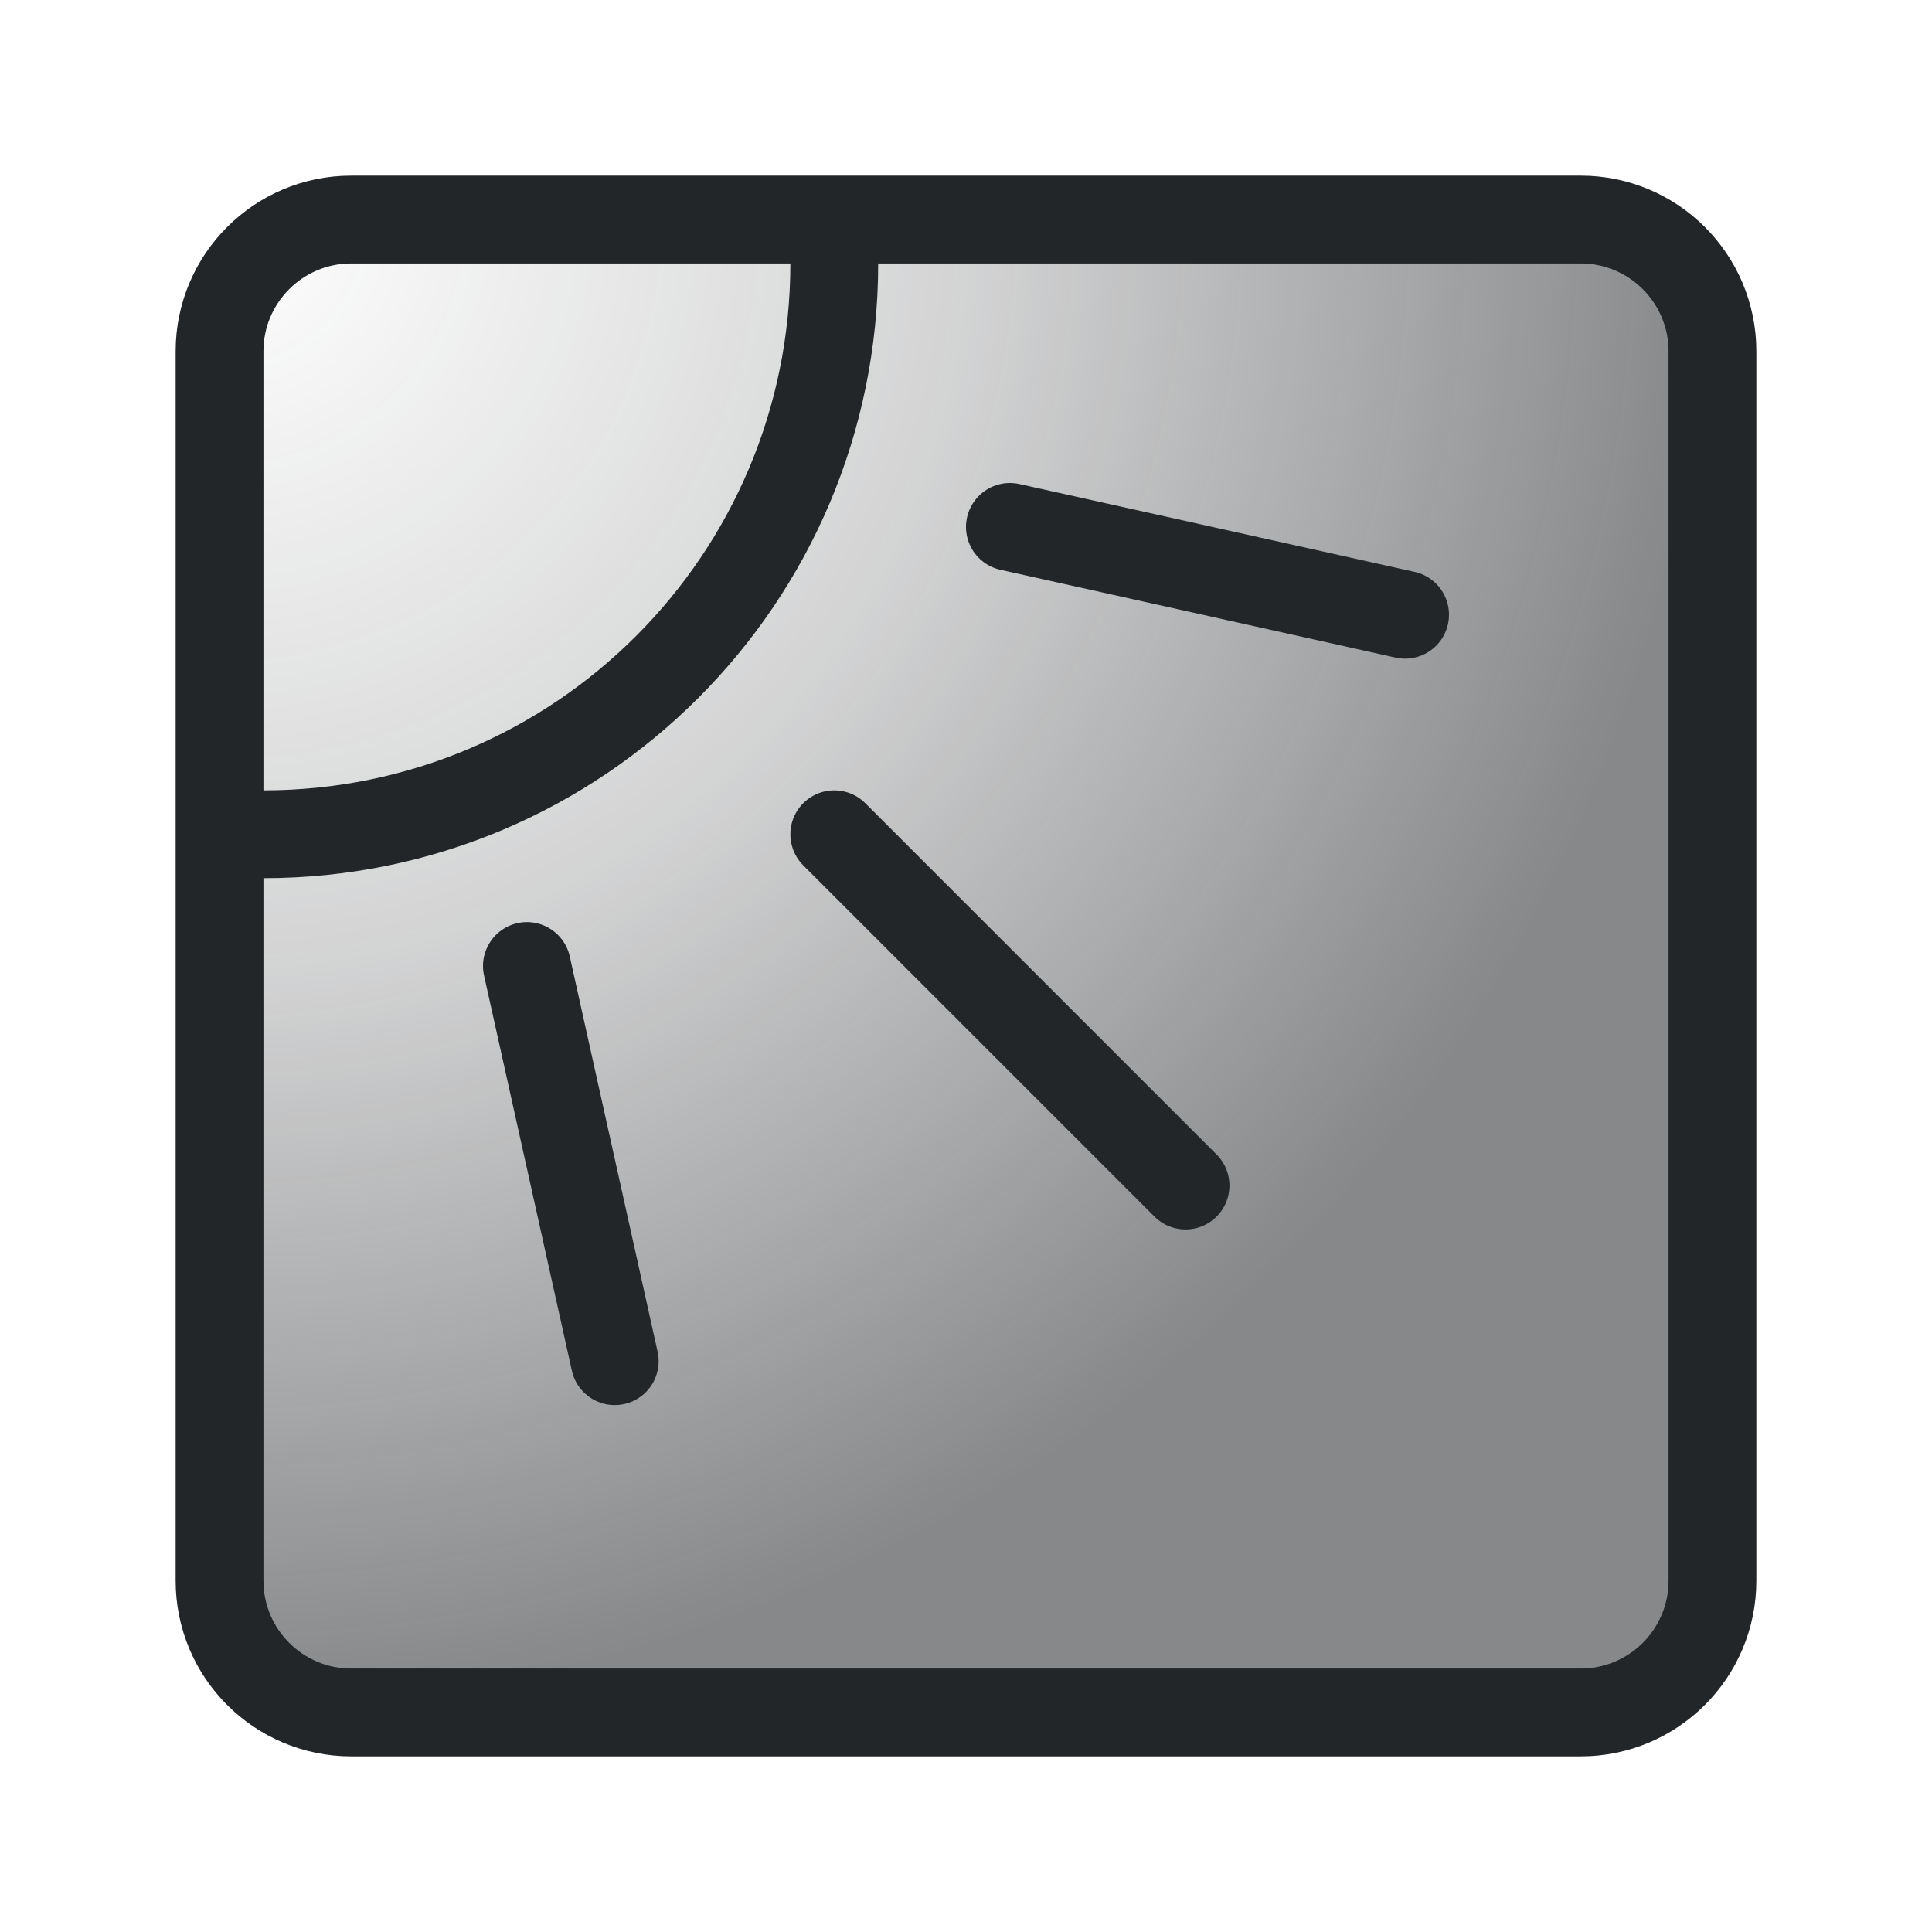
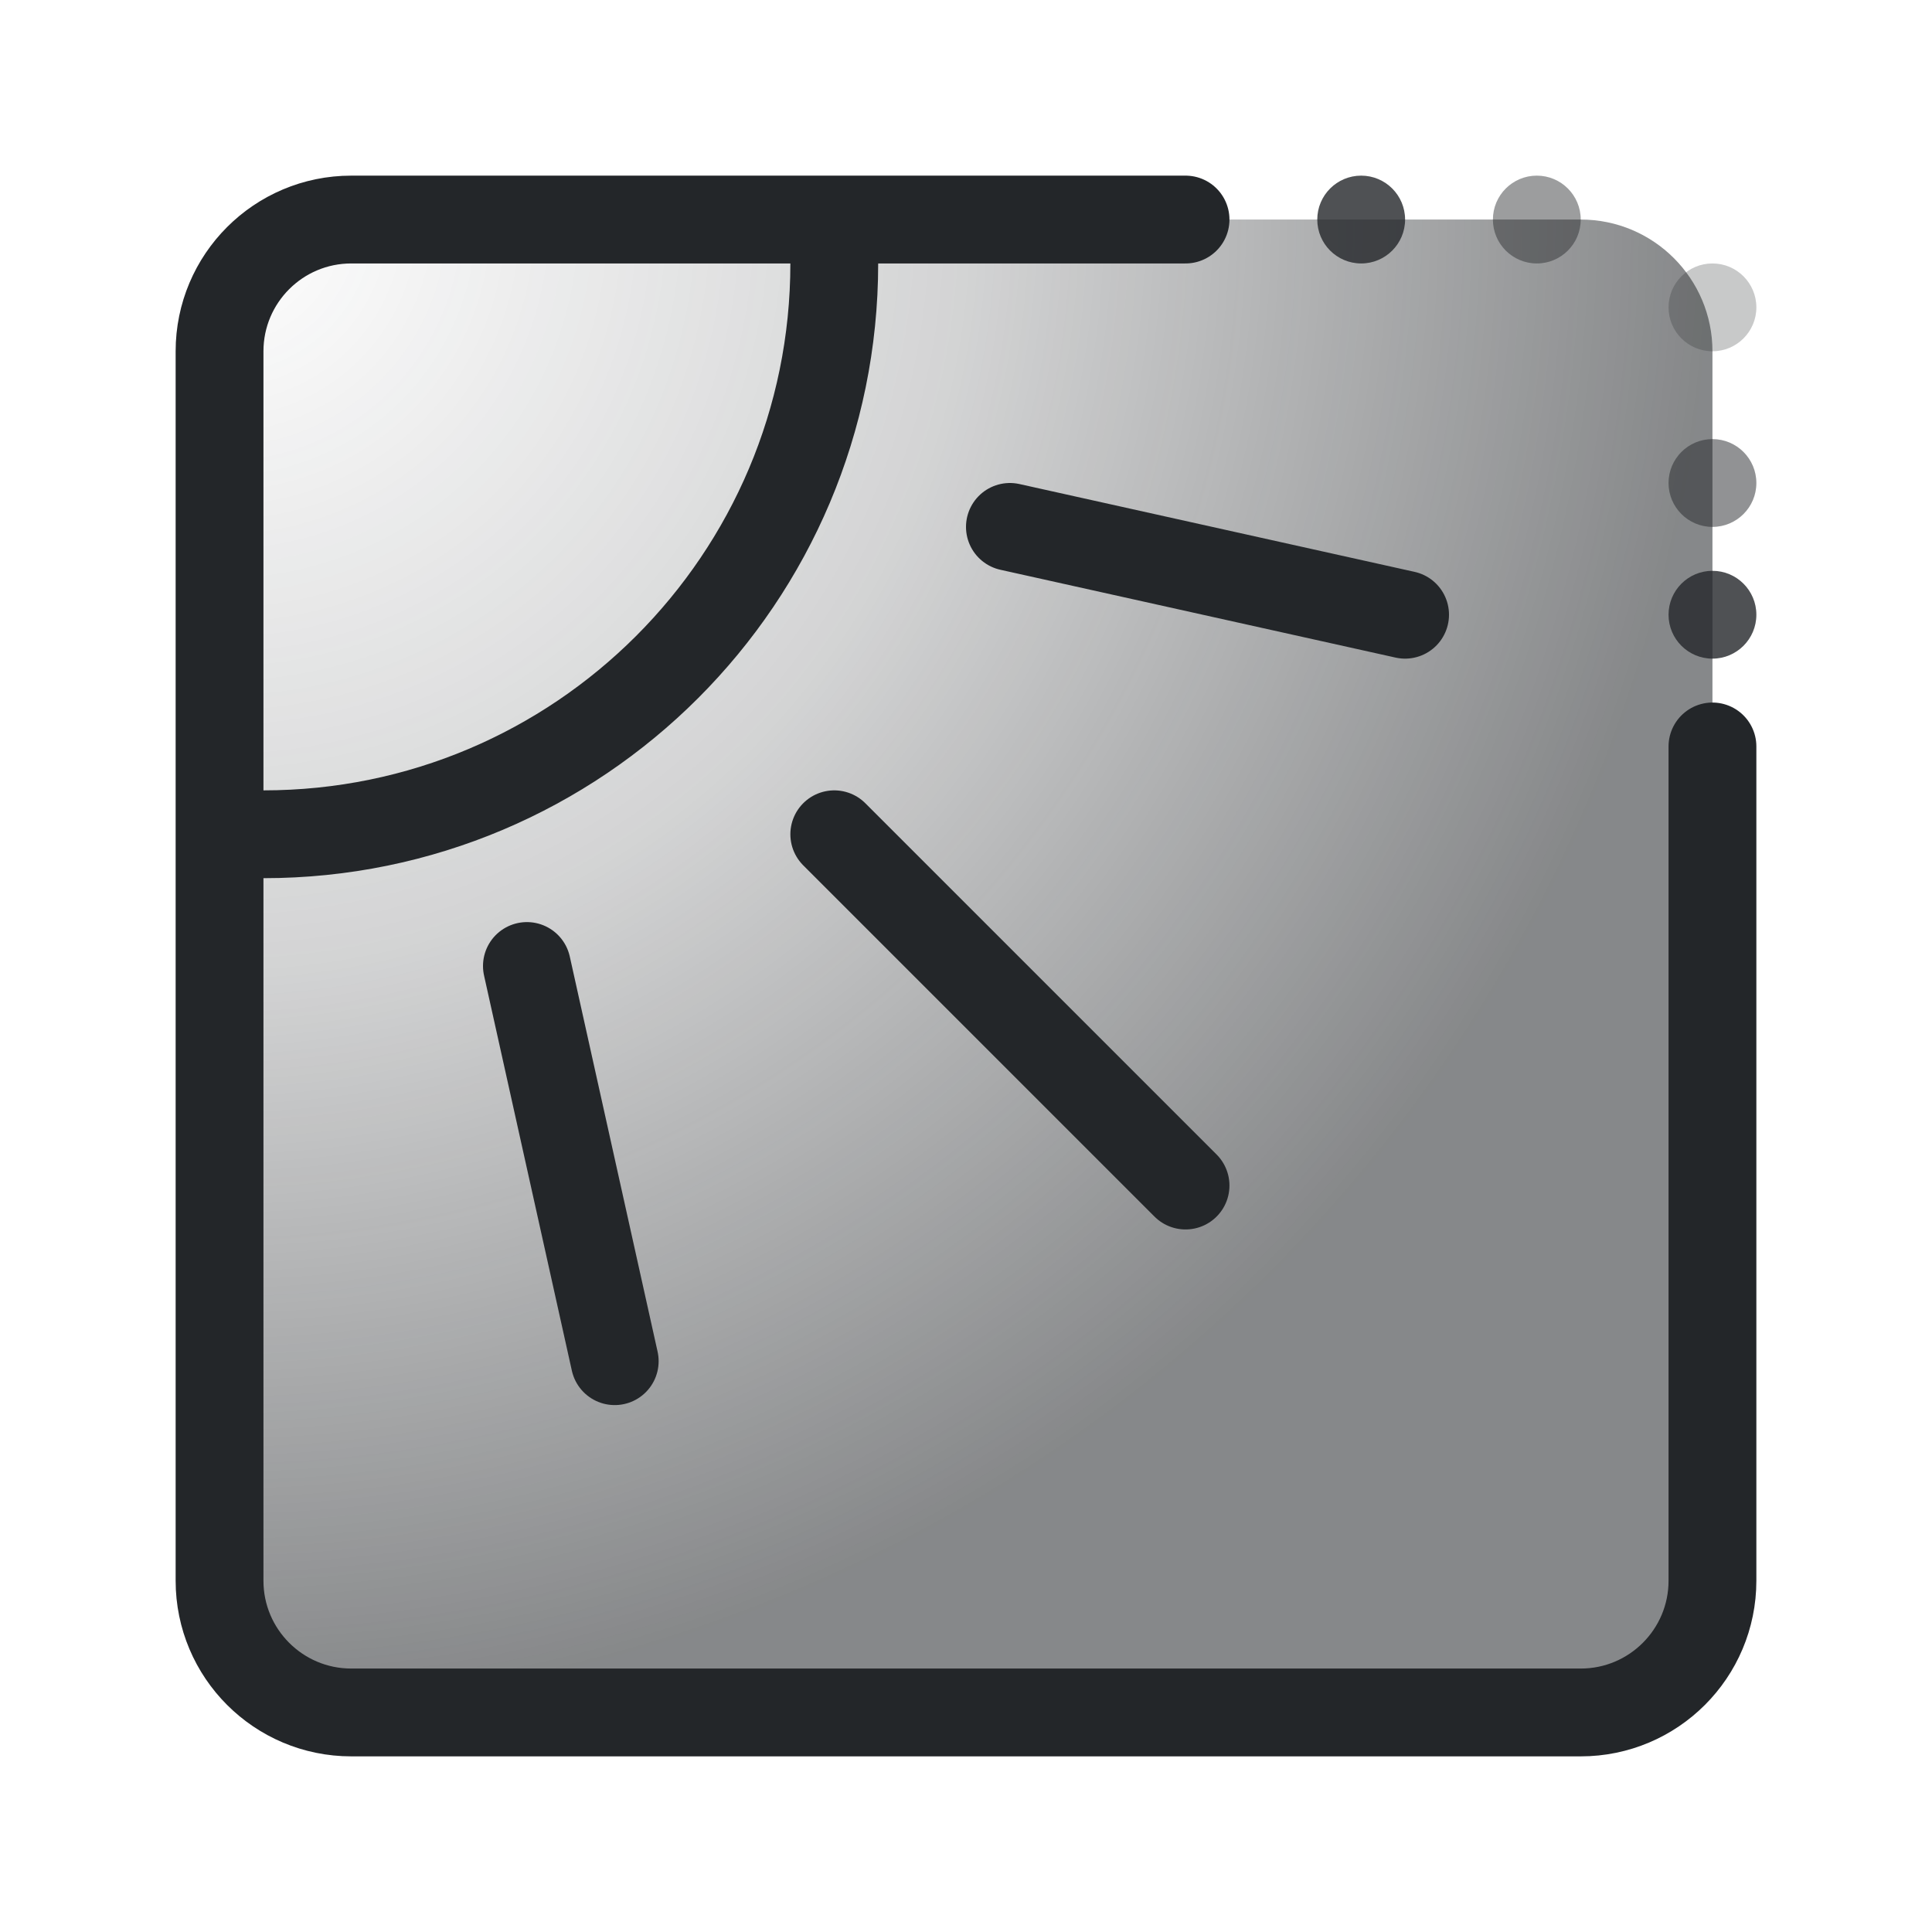
<svg xmlns="http://www.w3.org/2000/svg" width="22" height="22" viewBox="0 0 22 22">
  <defs>
    <style id="current-color-scheme">.ColorScheme-Text{color:#232629}</style>
    <radialGradient id="light" gradientUnits="userSpaceOnUse" cx="2.5" cy="2.5" r="17">
      <stop class="ColorScheme-Text" offset="0" stop-color="currentColor" stop-opacity="0" />
      <stop class="ColorScheme-Text" offset=".5" stop-color="currentColor" stop-opacity=".20" />
      <stop class="ColorScheme-Text" offset="1" stop-color="currentColor" stop-opacity=".55" />
    </radialGradient>
  </defs>
  <g class="ColorScheme-Text" stroke="currentColor" stroke-linecap="round" stroke-linejoin="round">
-     <rect x="2.5" y="2.5" width="17" height="17" rx="1.5" fill="url(#light)" stroke="currentColor" class="ColorScheme-Text" />
+     <rect stroke="none" x="2.5" y="2.5" width="17" height="17" rx="1.5" fill="url(#light)" class="ColorScheme-Text" />
+     <path d="M13.5 2.5H4a1.5 1.5 0 0 0-1.5 1.5v14a1.5 1.5 0 0 0 1.5 1.5h14a1.5 1.5 0 0 0 1.5-1.5V8.5" stroke="currentColor" fill="none" stroke-linecap="round" class="ColorScheme-Text" />
+     <circle cx="15.5" cy="2.5" r=".5" opacity=".8" fill="currentColor" stroke="none" class="ColorScheme-Text" />
+     <circle cx="17.5" cy="2.5" r=".5" opacity=".45" fill="currentColor" stroke="none" class="ColorScheme-Text" />
+     <circle cx="19.5" cy="3.5" r=".5" opacity=".25" fill="currentColor" stroke="none" class="ColorScheme-Text" />
+     <circle cx="19.5" cy="5.5" r=".5" opacity=".5" fill="currentColor" stroke="none" class="ColorScheme-Text" />
+     <circle cx="19.5" cy="7" r=".5" opacity=".8" fill="currentColor" stroke="none" class="ColorScheme-Text" />
    <path d="M3 9.5a6.5 6.5 0 0 0 6.5-6.5" fill="none" stroke="currentColor" class="ColorScheme-Text" />
    <path d="m9.5 9.5 4 4m-7.5-2.5 1 4.5m4.5-9.5 4.5 1" fill="none" stroke="currentColor" class="ColorScheme-Text" />
  </g>
</svg>
